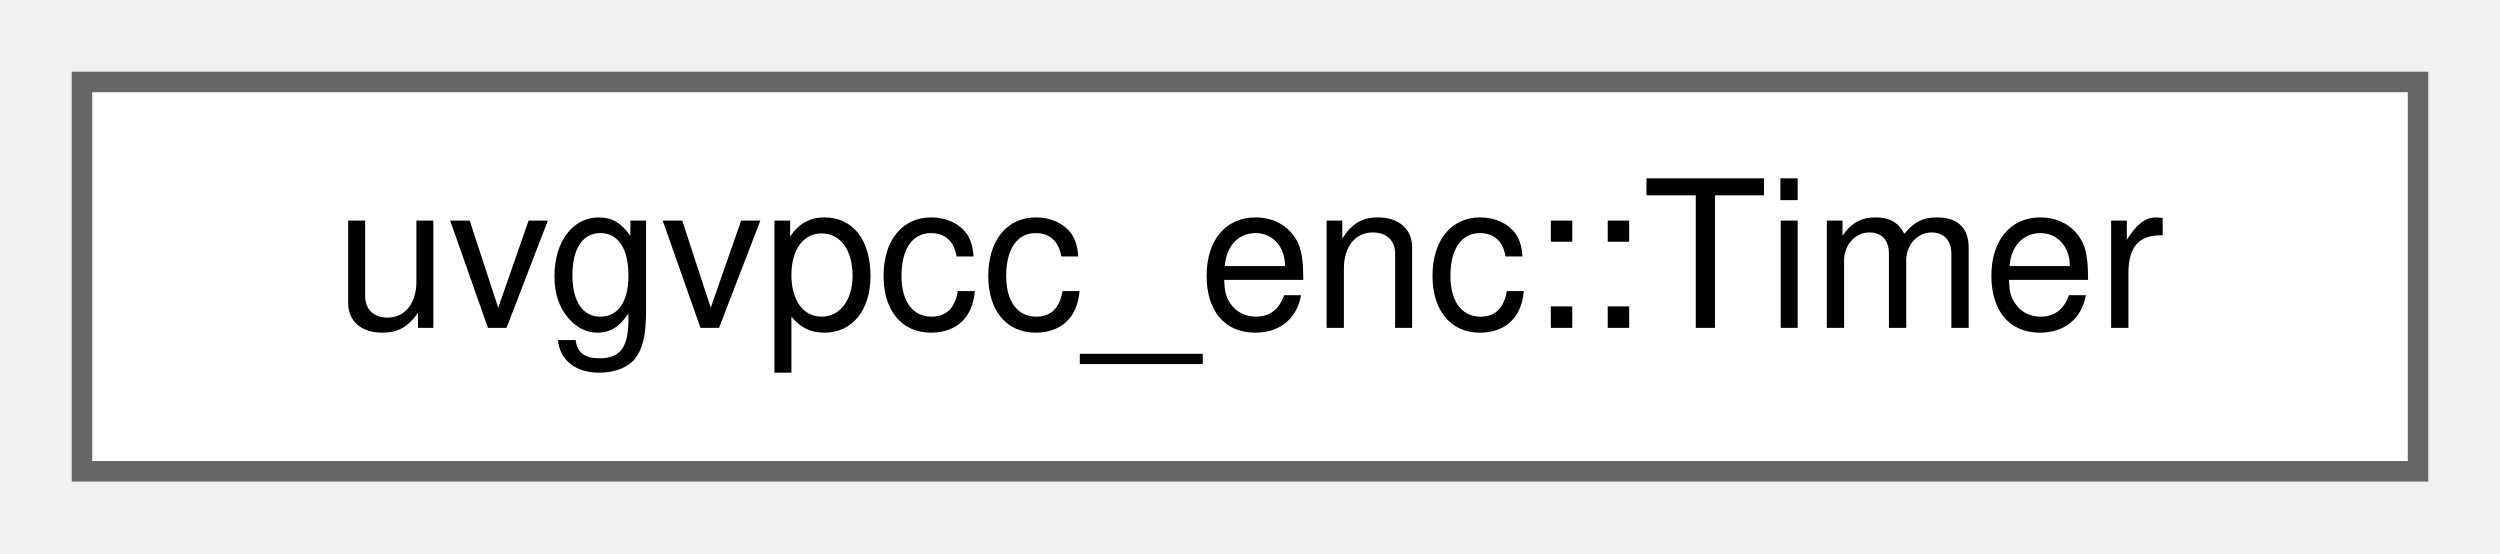
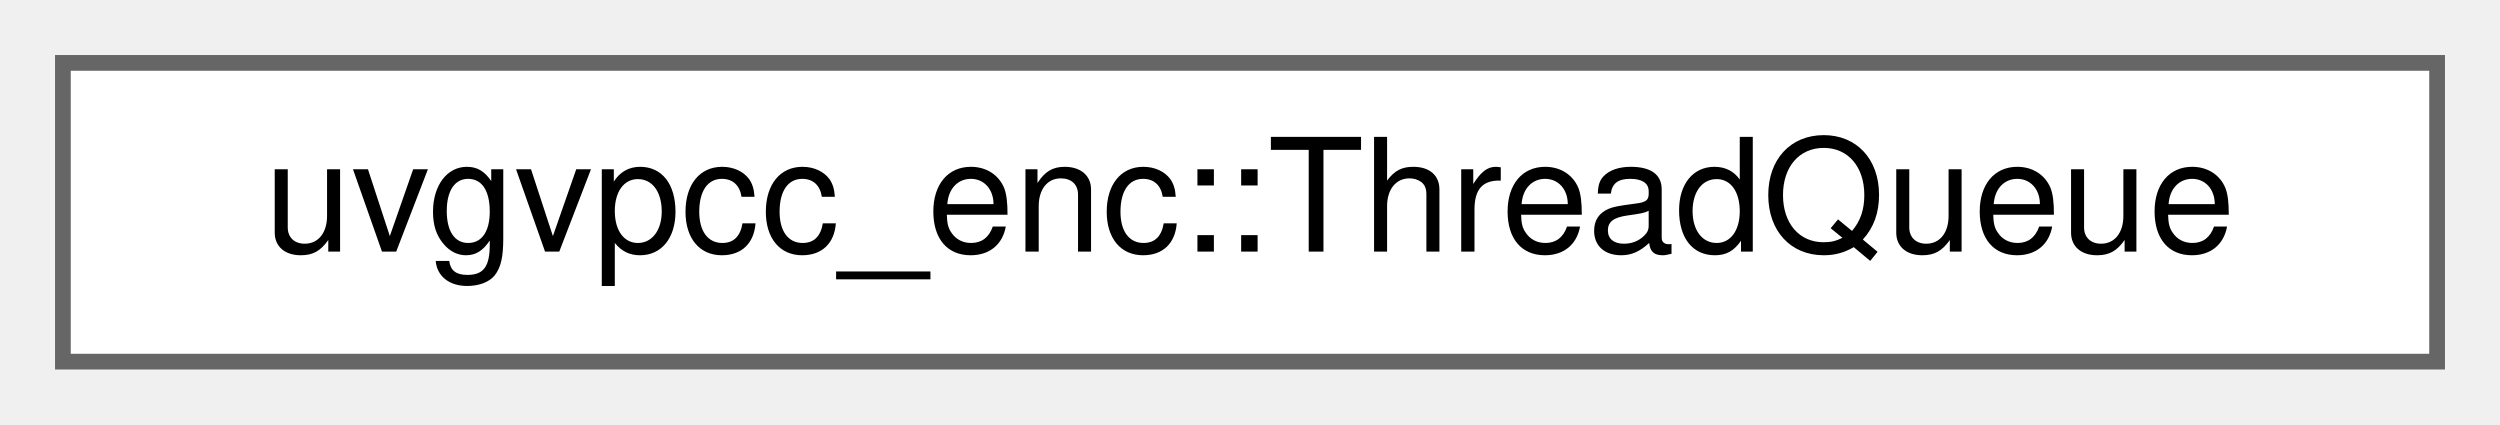
- <svg xmlns="http://www.w3.org/2000/svg" xmlns:xlink="http://www.w3.org/1999/xlink" width="122pt" height="27pt" viewBox="0.00 0.00 122.00 27.00">
+ <svg xmlns="http://www.w3.org/2000/svg" xmlns:xlink="http://www.w3.org/1999/xlink" width="159pt" height="27pt" viewBox="0.00 0.00 159.00 27.00">
  <g id="graph0" class="graph" transform="scale(1 1) rotate(0) translate(4 23)">
    <g id="Node000000" class="node">
      <g id="a_Node000000">
-         <a xlink:href="classuvgvpcc__enc_1_1Timer.html" target="_top" xlink:title=" ">
-           <polygon fill="white" stroke="#666666" points="114,-19 0,-19 0,0 114,0 114,-19" />
-           <text text-anchor="middle" x="57" y="-7" font-family="Helvetica,sans-Serif" font-size="10.00">uvgvpcc_enc::Timer</text>
+         <a xlink:href="classuvgvpcc__enc_1_1ThreadQueue.html" target="_top" xlink:title=" ">
+           <polygon fill="white" stroke="#666666" points="151,-19 0,-19 0,0 151,0 151,-19" />
+           <text text-anchor="middle" x="75.5" y="-7" font-family="Helvetica,sans-Serif" font-size="10.00">uvgvpcc_enc::ThreadQueue</text>
        </a>
      </g>
    </g>
  </g>
</svg>
